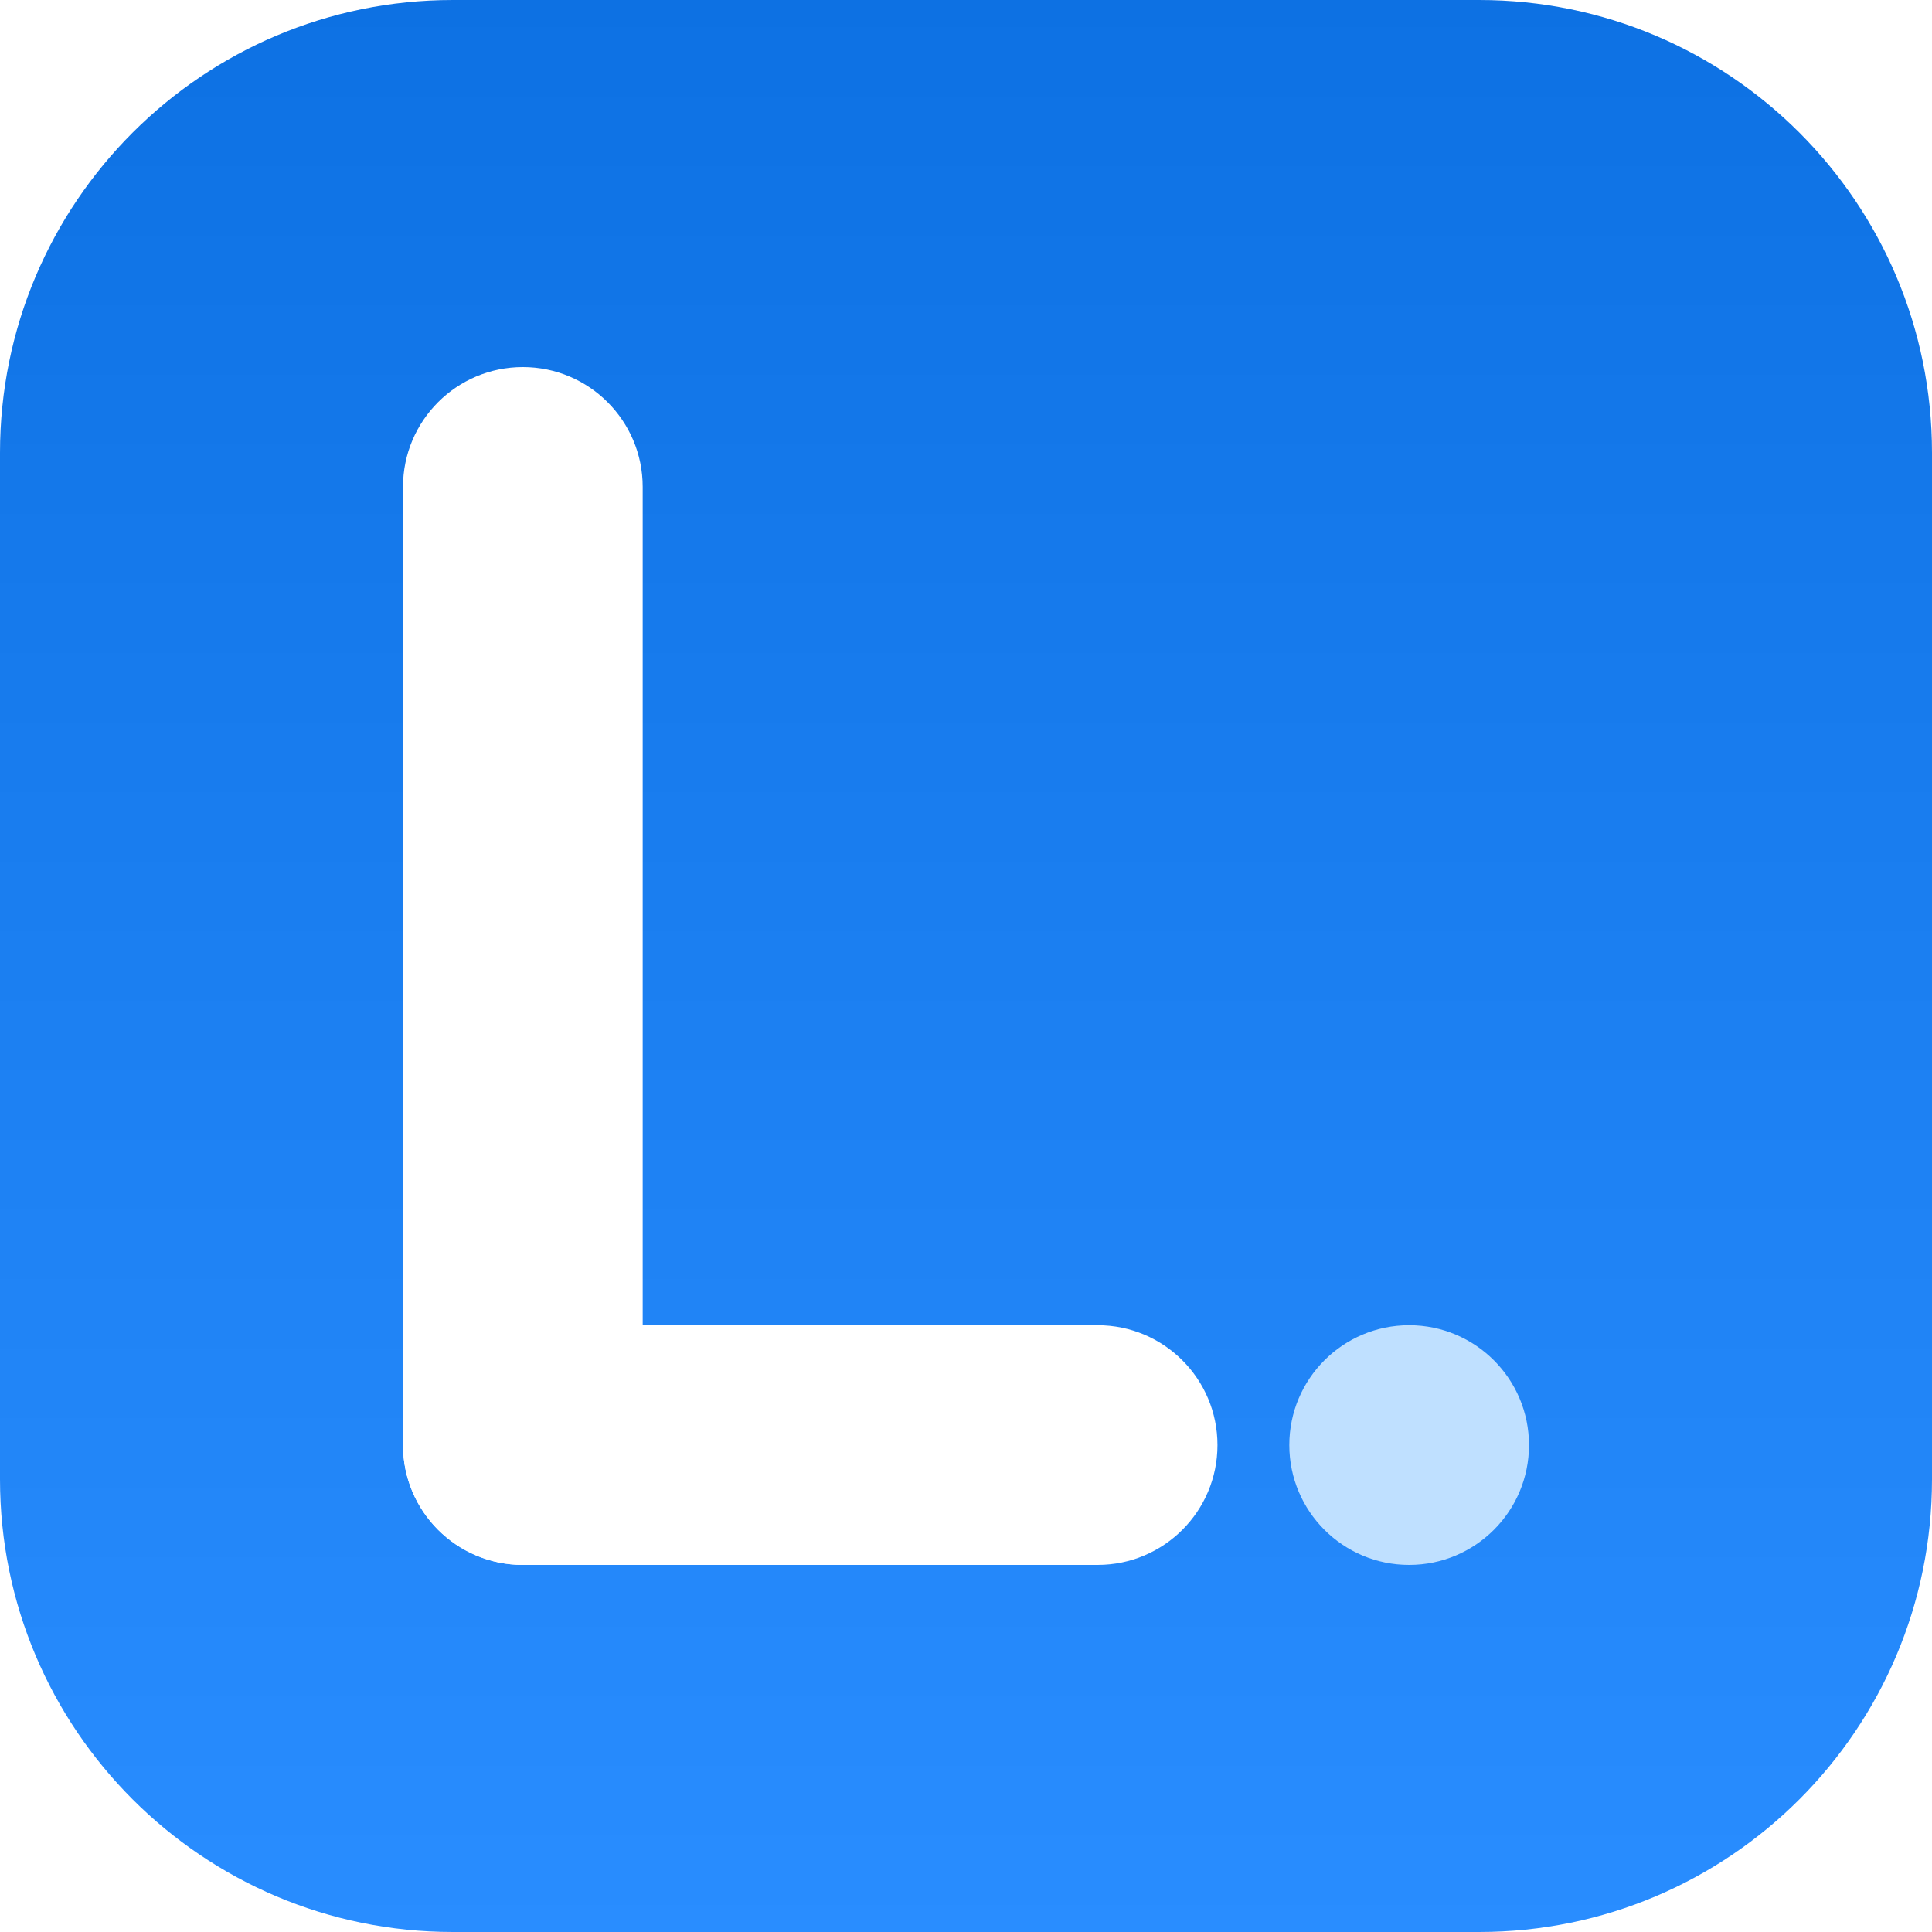
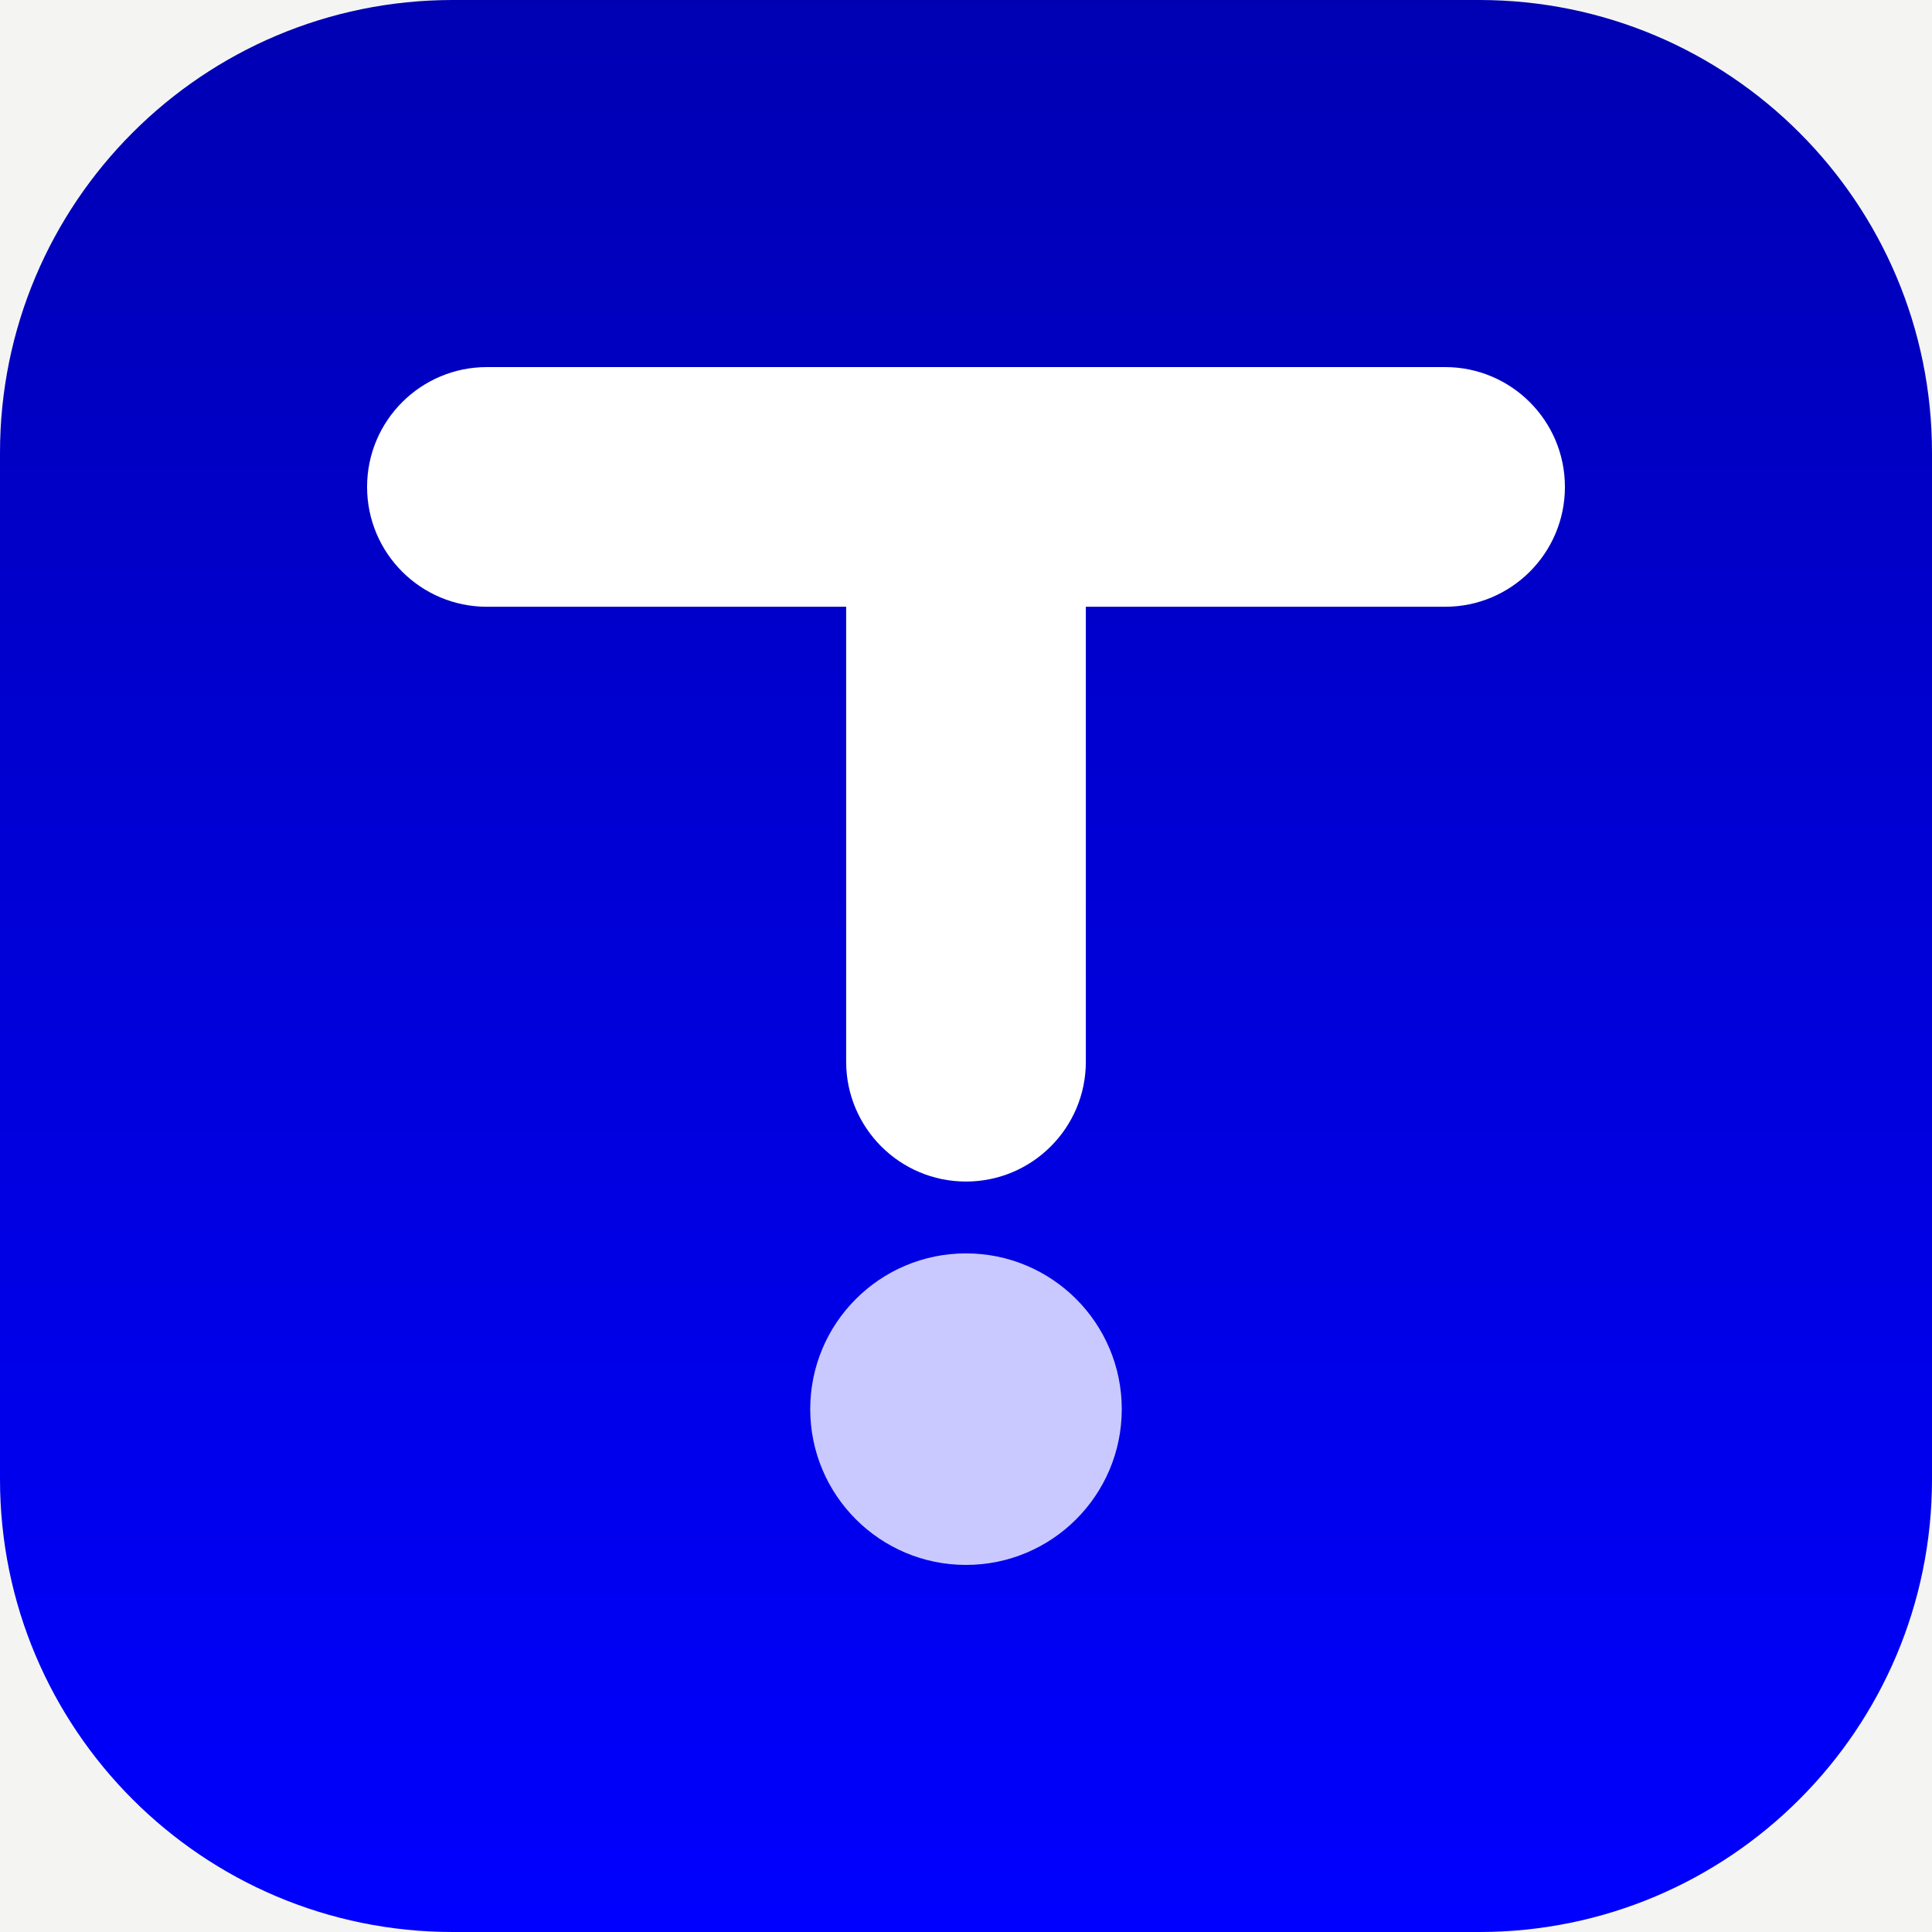
<svg xmlns="http://www.w3.org/2000/svg" width="64" height="64" viewBox="0 0 64 64" role="img" aria-labelledby="t d">
  <defs>
    <linearGradient id="d1" x1="0" y1="0" x2="0" y2="1">
-       <stop offset="0" stop-color="#0d71e3" />
-       <stop offset="1" stop-color="#298dff" />
+       <stop offset="0" stop-color="#0000b3" />
+       <stop offset="1" stop-color="#0000ff" />
    </linearGradient>
  </defs>
-   <rect width="64" height="64" fill="#ffffff" />
+   <rect width="64" height="64" fill="#f4f5f2" />
  <rect x="0.00" y="0.00" width="64.00" height="64.00" rx="15.00" fill="url(#d1)" />
-   <rect x="13.35" y="12.16" width="7.94" height="39.68" rx="3.97" fill="#ffffff" stroke="none" />
-   <rect x="13.35" y="43.90" width="26.98" height="7.94" rx="3.97" fill="#ffffff" stroke="none" />
-   <circle cx="46.68" cy="47.87" r="3.97" fill="#bfe0ff" />
+   <rect x="12.16" y="12.16" width="39.68" height="7.94" rx="3.97" fill="#ffffff" stroke="none" />
+   <rect x="28.03" y="12.16" width="7.94" height="26.98" rx="3.97" fill="#ffffff" stroke="none" />
+   <circle cx="32.00" cy="46.68" r="5.16" fill="#c9c9ff" />
</svg>
